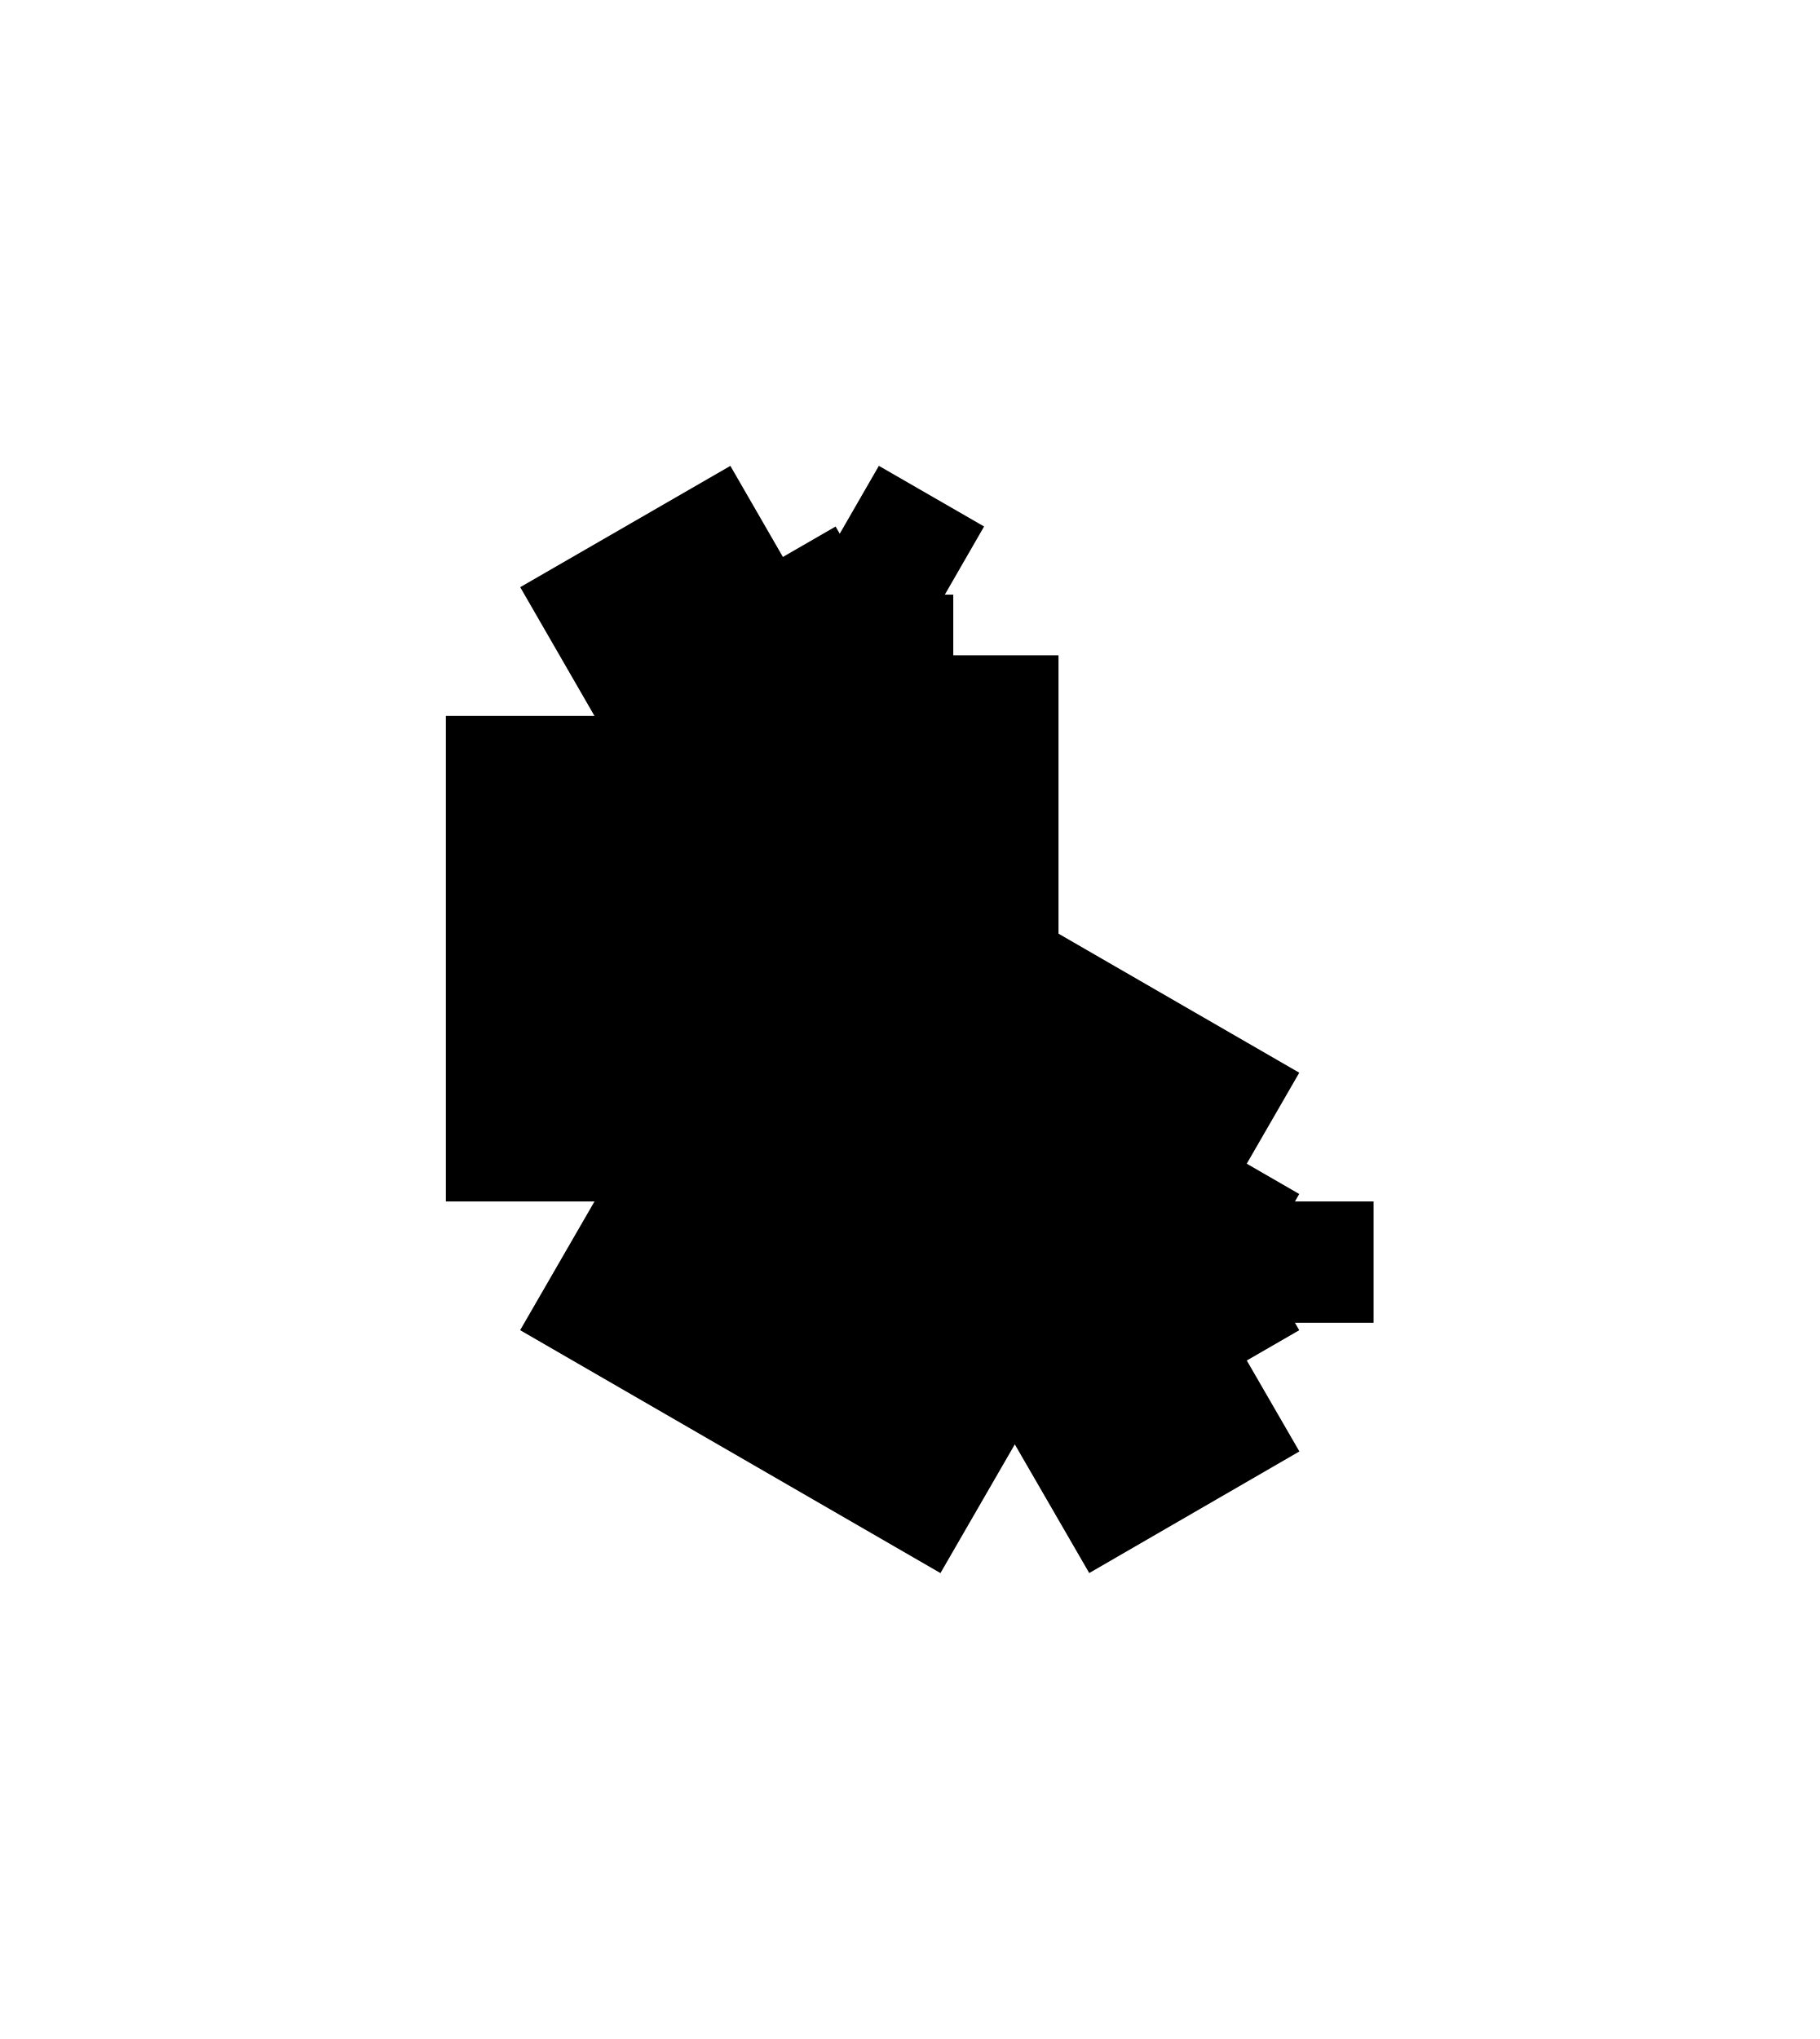
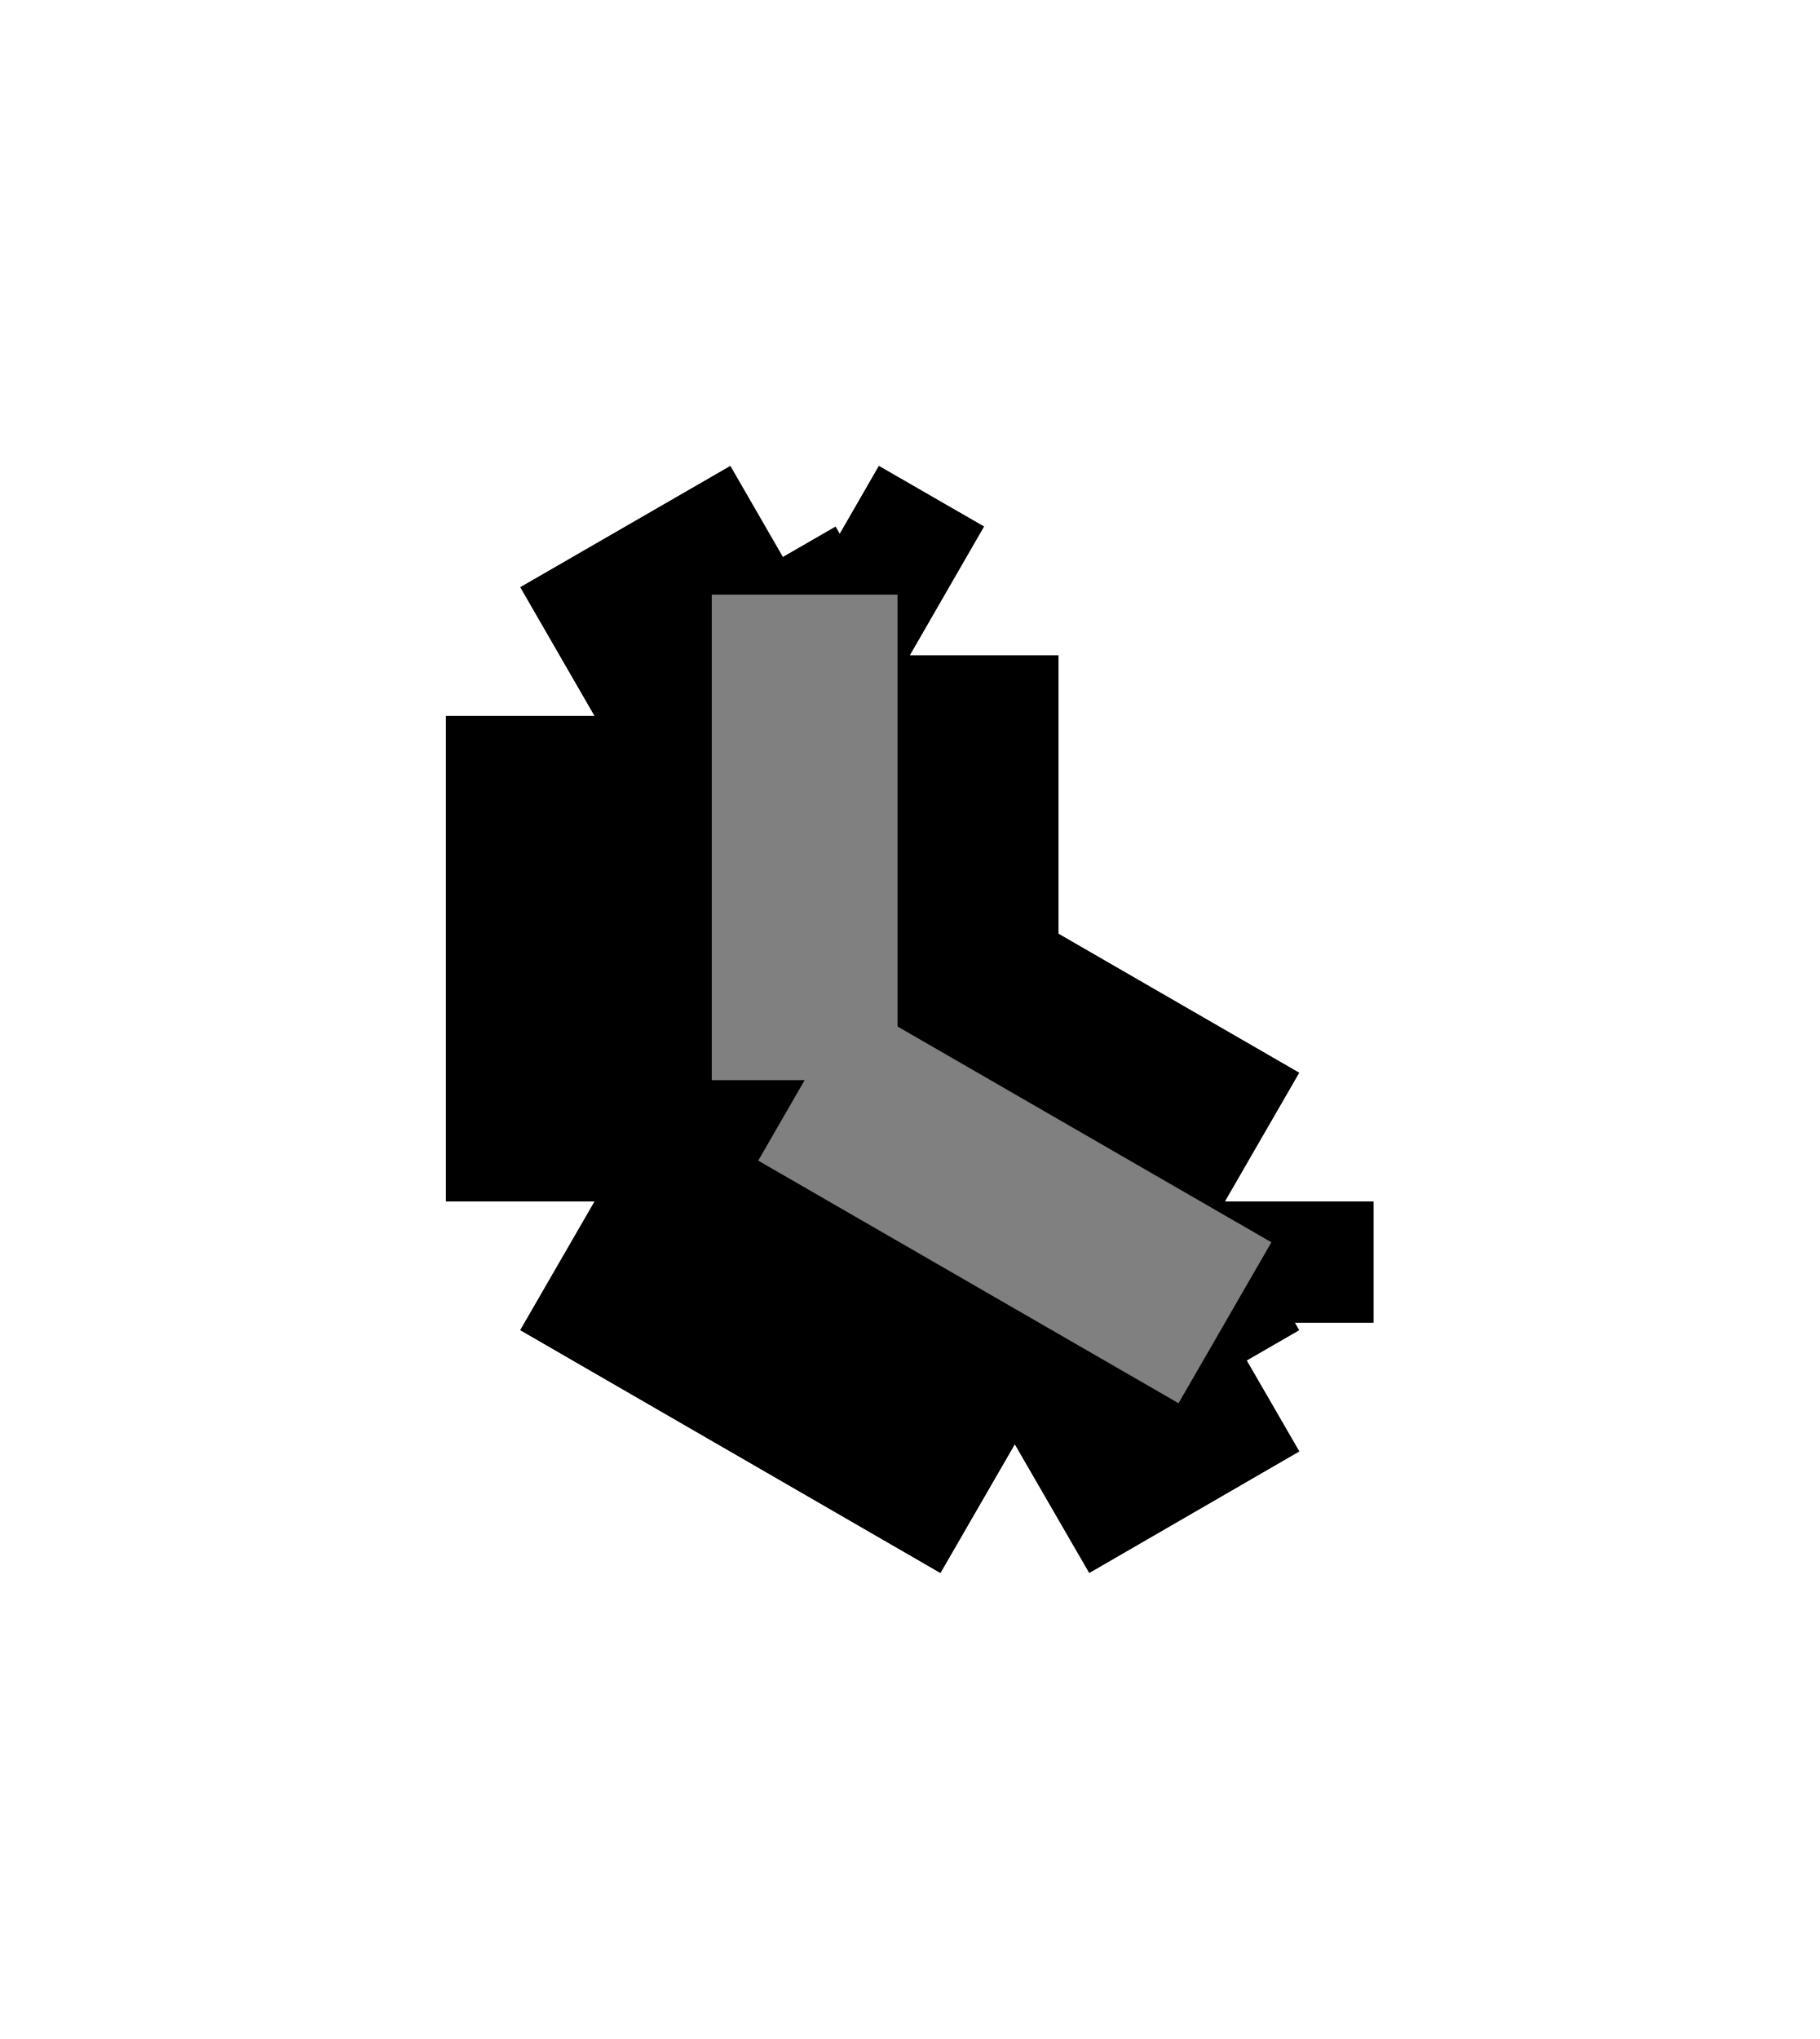
<svg xmlns="http://www.w3.org/2000/svg" viewBox="0 0 6.121 6.858">
  <g class="visible" fill="none" stroke="black" stroke-width="1.0">
    <polyline points="2.0,4.041 2.0,2.408" />
    <polyline points="2.0,4.041 3.414,4.858" />
    <polyline points="2.0,2.408 2.354,2.612" />
    <polyline points="2.0,2.408 2.707,2.0" />
    <polyline points="2.354,3.837 2.354,2.612" />
    <polyline points="2.354,3.837 3.061,3.429" />
    <polyline points="2.354,3.837 3.414,4.449" />
    <polyline points="2.354,2.612 3.061,2.204" />
    <polyline points="2.707,2.0 3.061,2.204" />
    <polyline points="3.061,3.429 3.061,2.204" />
    <polyline points="3.061,3.429 4.121,4.041" />
    <polyline points="3.414,4.858 3.414,4.449" />
    <polyline points="3.414,4.858 4.121,4.449" />
    <polyline points="3.414,4.449 4.121,4.041" />
    <polyline points="4.121,4.449 4.121,4.041" />
  </g>
-   <g class="hidden" fill="none" stroke="black" stroke-width="1.0" stroke-dasharray="4.0 3.0">
+   <g class="hidden" fill="none" stroke="#808080" stroke-width="0.625" stroke-dasharray="4.0 3.0">
    <polyline points="2.707,3.633 2.707,2.0" />
    <polyline points="2.707,3.633 4.121,4.449" />
  </g>
</svg>
